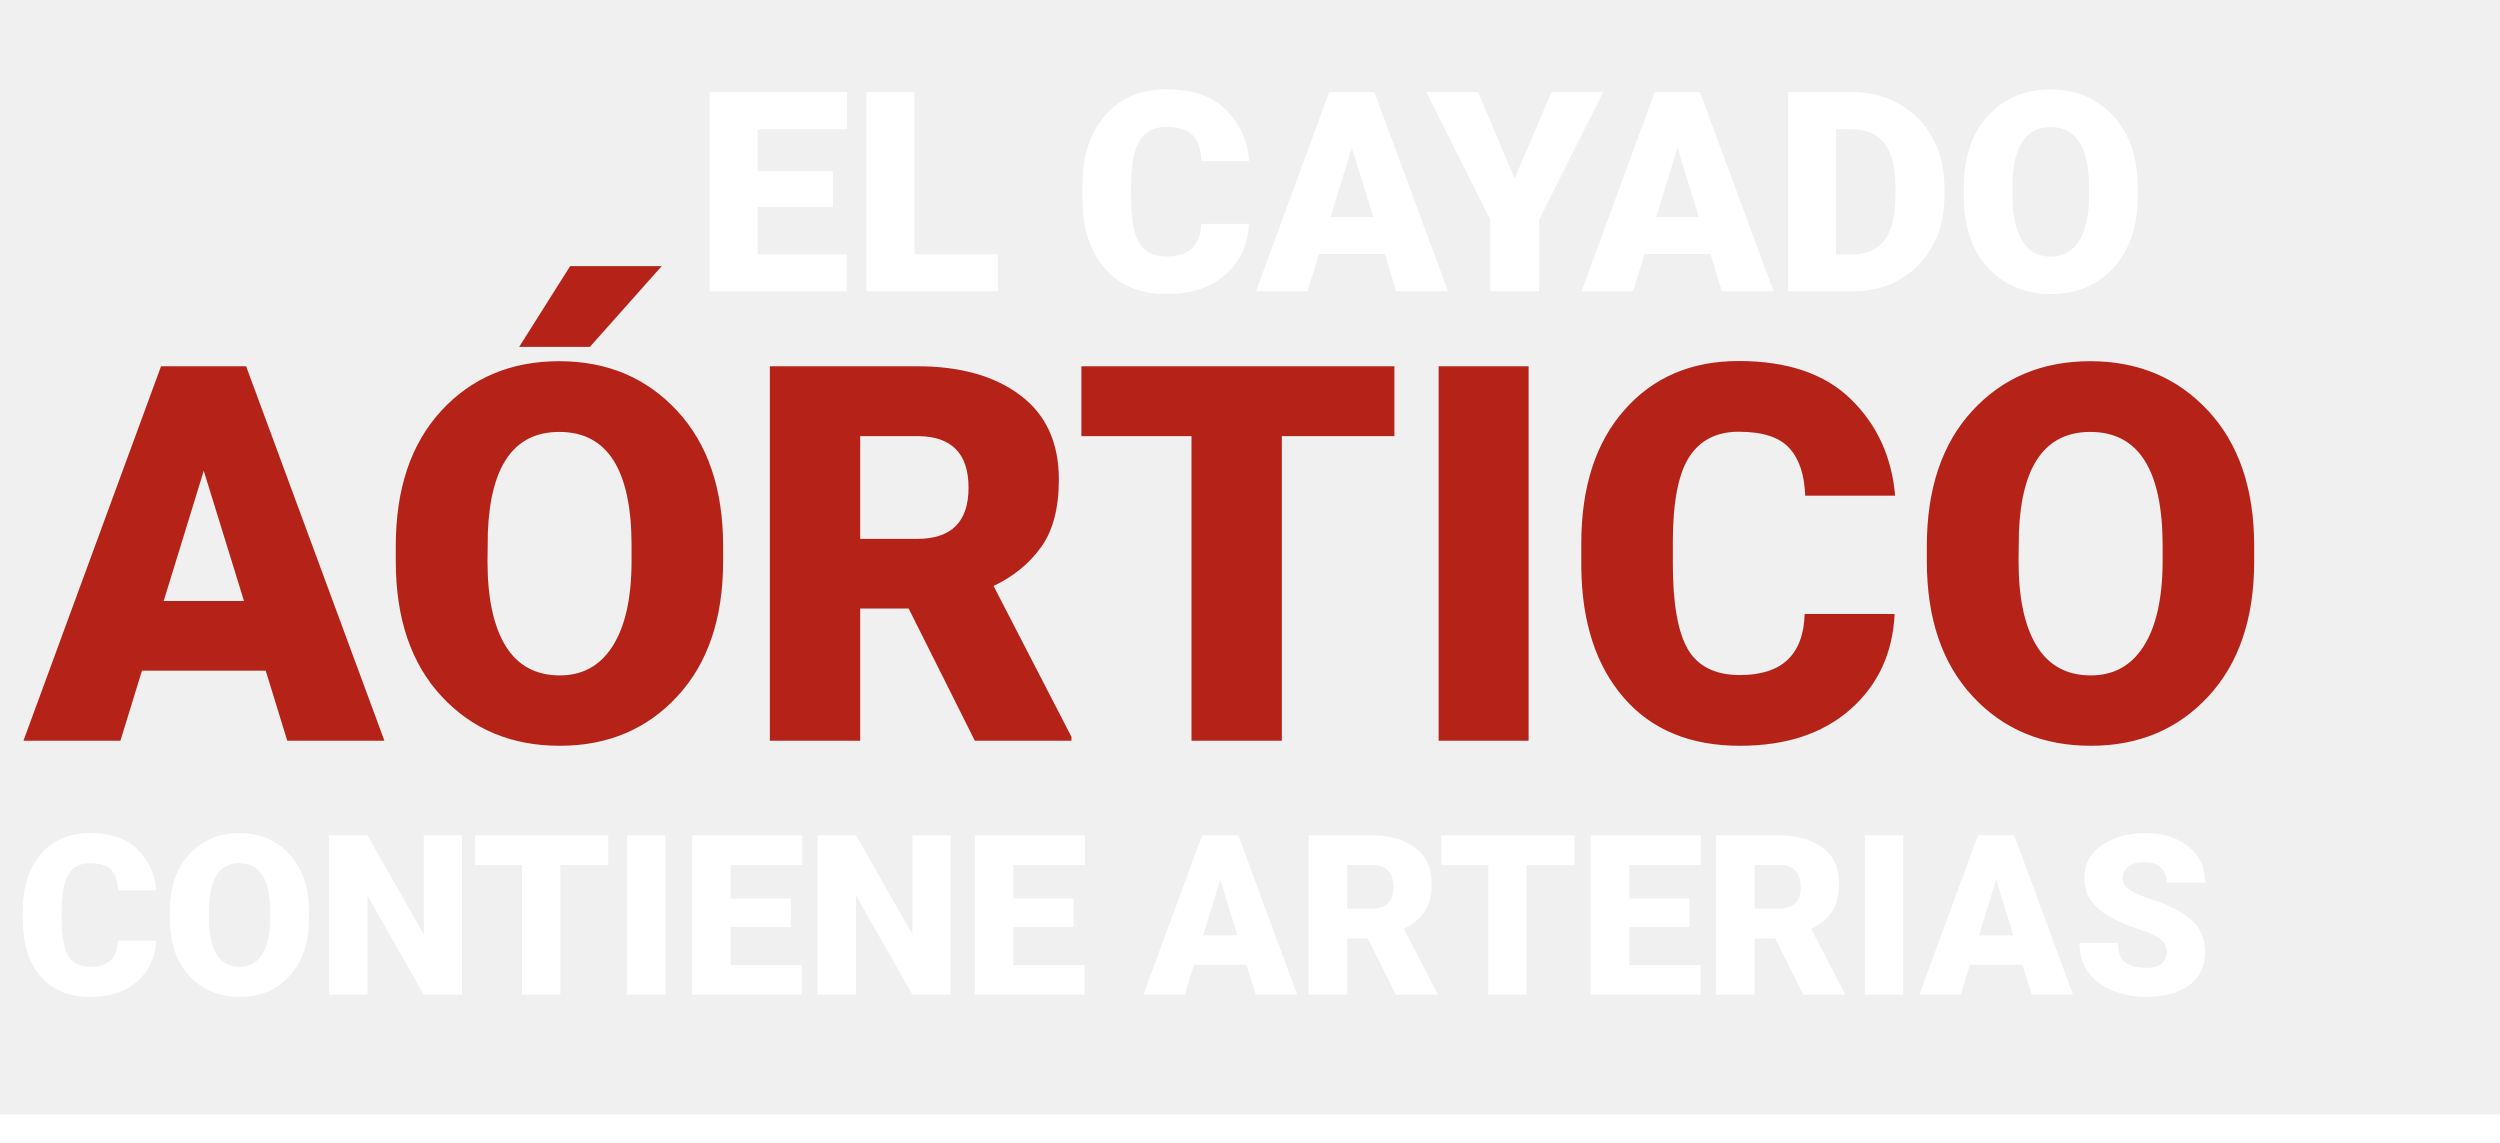
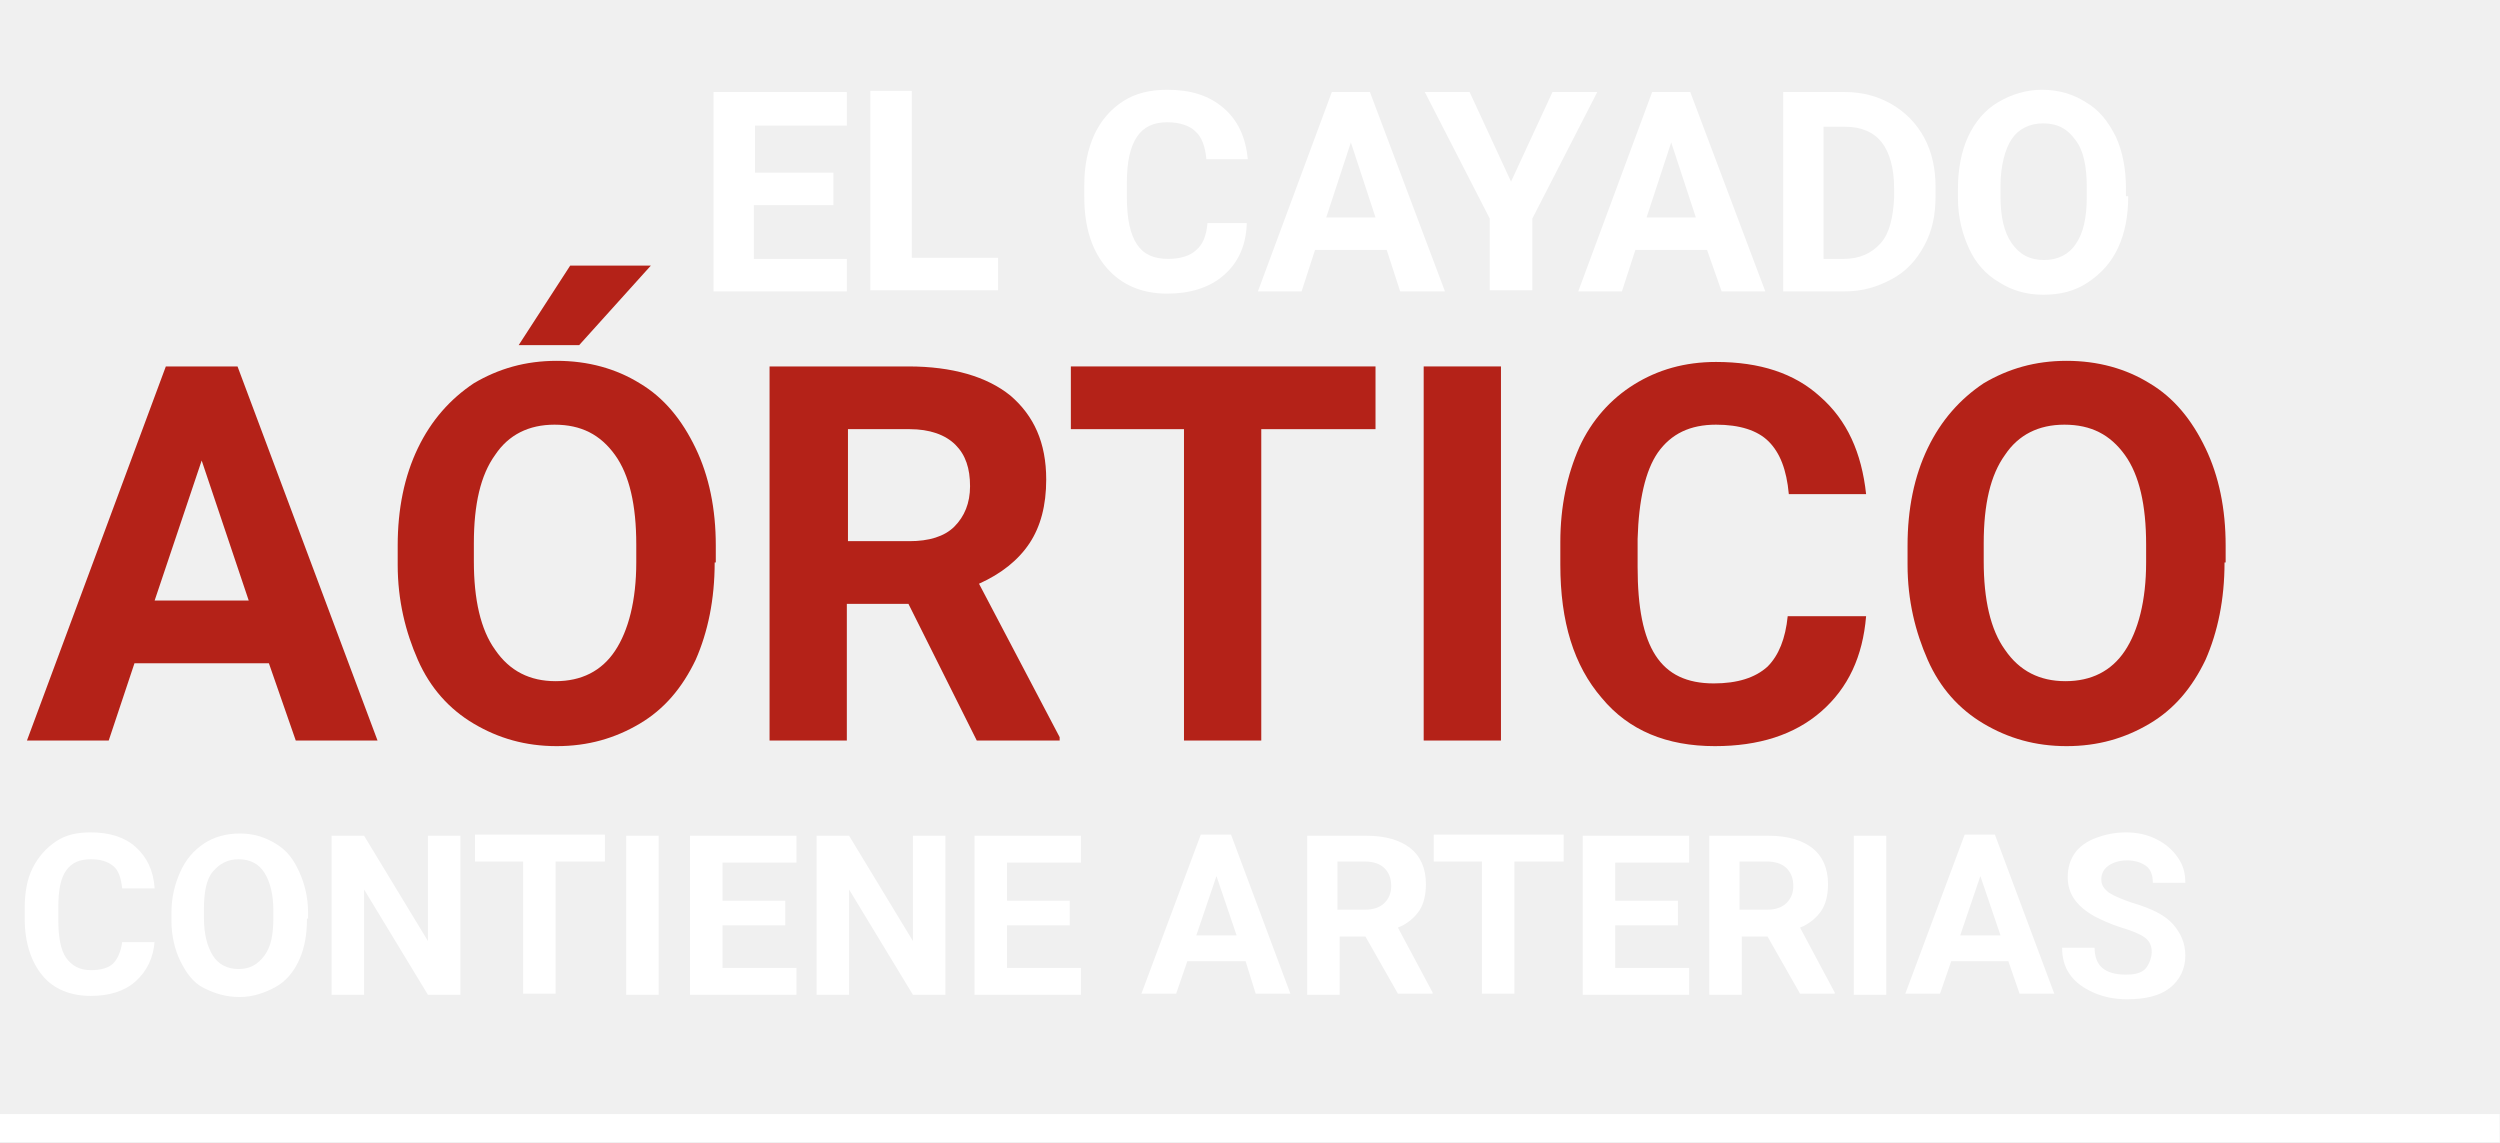
- <svg xmlns="http://www.w3.org/2000/svg" width="223.153" height="101.989" viewBox="0 0 223.153 101.989">
-   <g id="Grupo_134224" data-name="Grupo 134224" transform="translate(-225.65 -5582.608)">
-     <g id="Grupo_133803" data-name="Grupo 133803" transform="translate(177.656 5444.523)">
-       <text id="EL_CAYADO" data-name="EL CAYADO" transform="translate(109.98 164.085)" fill="#fff" font-size="25" font-family="Roboto-Black, Roboto" font-weight="800">
-         <tspan x="0" y="0">EL CAYADO</tspan>
-       </text>
-       <text id="CONTIENE_ARTERIAS" data-name="CONTIENE ARTERIAS" transform="translate(49.344 226.868)" fill="#fff" font-size="20" font-family="Roboto-Black, Roboto" font-weight="800">
-         <tspan x="0" y="0">CONTIENE ARTERIAS</tspan>
-       </text>
-       <text id="AÓRTICO" transform="translate(50.181 204.201)" fill="#b42218" font-size="47" font-family="Roboto-Black, Roboto" font-weight="800">
-         <tspan x="0" y="0">AÓRTICO</tspan>
-       </text>
+ <svg xmlns="http://www.w3.org/2000/svg" version="1.1" id="Layer_1" x="0px" y="0px" viewBox="0 0 223.2 102" style="enable-background:new 0 0 223.2 102;" xml:space="preserve">
+   <style type="text/css">
+ 	.st0{enable-background:new    ;}
+ 	.st1{fill:#FFFFFF;}
+ 	.st2{fill:#B42218;}
+ </style>
+   <g id="Grupo_134224" transform="translate(-225.65 -5582.608)">
+     <g id="Grupo_133803" transform="translate(177.656 5444.523)">
+       <g class="st0">
+         <path class="st1" d="M122.3,156.4h-7v4.8h8.3v2.9h-11.9v-17.8h11.9v3h-8.2v4.2h7V156.4z" />
+         <path class="st1" d="M129.3,161.1h7.8v2.9h-11.4v-17.8h3.7V161.1z" />
+         <path class="st1" d="M159.3,158.2c-0.1,1.9-0.8,3.4-2.1,4.5c-1.3,1.1-3,1.6-5,1.6c-2.3,0-4.1-0.8-5.4-2.3c-1.3-1.5-2-3.6-2-6.3     v-1.1c0-1.7,0.3-3.2,0.9-4.5c0.6-1.3,1.5-2.3,2.6-3c1.1-0.7,2.4-1,3.9-1c2.1,0,3.7,0.5,5,1.6c1.3,1.1,2,2.6,2.2,4.6h-3.7     c-0.1-1.1-0.4-2-1-2.5c-0.5-0.5-1.4-0.8-2.5-0.8c-1.2,0-2.1,0.4-2.7,1.3c-0.6,0.9-0.9,2.2-0.9,4.1v1.3c0,1.9,0.3,3.3,0.9,4.2     c0.6,0.9,1.5,1.3,2.8,1.3c1.1,0,2-0.3,2.5-0.8c0.6-0.5,0.9-1.3,1-2.4H159.3z" />
+         <path class="st1" d="M171.8,160.4h-6.4l-1.2,3.7h-3.9l6.6-17.8h3.4l6.7,17.8H173L171.8,160.4z M166.4,157.5h4.4l-2.2-6.7     L166.4,157.5z" />
+         <path class="st1" d="M182.9,154.3l3.7-8h4l-5.8,11.3v6.4H181v-6.4l-5.8-11.3h4L182.9,154.3z" />
+         <path class="st1" d="M200.4,160.4H194l-1.2,3.7h-3.9l6.6-17.8h3.4l6.7,17.8h-3.9L200.4,160.4z M195,157.5h4.4l-2.2-6.7L195,157.5     z" />
+         <path class="st1" d="M207.2,164.1v-17.8h5.5c1.6,0,3,0.4,4.2,1.1c1.2,0.7,2.2,1.7,2.9,3c0.7,1.3,1,2.8,1,4.4v0.8     c0,1.7-0.3,3.1-1,4.4c-0.7,1.3-1.6,2.3-2.9,3s-2.6,1.1-4.2,1.1H207.2z M210.8,149.3v11.9h1.8c1.4,0,2.5-0.5,3.3-1.4     s1.1-2.3,1.2-4v-0.9c0-1.8-0.4-3.2-1.1-4.1c-0.7-0.9-1.8-1.4-3.3-1.4H210.8z" />
+         <path class="st1" d="M238,155.6c0,1.8-0.3,3.3-0.9,4.6c-0.6,1.3-1.5,2.3-2.7,3.1s-2.5,1.1-4,1.1c-1.5,0-2.8-0.4-3.9-1.1     c-1.2-0.7-2.1-1.7-2.7-3c-0.6-1.3-1-2.8-1-4.5v-0.9c0-1.7,0.3-3.3,0.9-4.6c0.6-1.3,1.5-2.4,2.7-3.1s2.5-1.1,3.9-1.1     c1.5,0,2.8,0.4,3.9,1.1c1.2,0.7,2,1.7,2.7,3.1c0.6,1.3,0.9,2.9,0.9,4.6V155.6z M234.3,154.8c0-1.9-0.3-3.3-1-4.2     c-0.7-1-1.6-1.5-2.9-1.5c-1.2,0-2.2,0.5-2.8,1.4s-1,2.4-1,4.2v0.9c0,1.8,0.3,3.2,1,4.2c0.7,1,1.6,1.5,2.9,1.5     c1.2,0,2.2-0.5,2.8-1.4c0.7-1,1-2.4,1-4.2V154.8z" />
+       </g>
+       <g class="st0">
+         <path class="st1" d="M61.8,222.1c-0.1,1.5-0.7,2.7-1.7,3.6s-2.4,1.3-4,1.3c-1.8,0-3.3-0.6-4.3-1.8s-1.6-2.9-1.6-5.1v-0.9     c0-1.4,0.2-2.6,0.7-3.6s1.2-1.8,2.1-2.4s1.9-0.8,3.1-0.8c1.6,0,3,0.4,4,1.3s1.6,2.1,1.7,3.7h-2.9c-0.1-0.9-0.3-1.6-0.8-2     s-1.1-0.6-2-0.6c-1,0-1.7,0.3-2.2,1s-0.7,1.8-0.7,3.3v1.1c0,1.5,0.2,2.7,0.7,3.4s1.2,1.1,2.2,1.1c0.9,0,1.6-0.2,2-0.6     s0.7-1.1,0.8-1.9H61.8z" />
+         <path class="st1" d="M75.4,220.1c0,1.4-0.2,2.6-0.7,3.7s-1.2,1.9-2.1,2.4s-2,0.9-3.2,0.9c-1.2,0-2.2-0.3-3.2-0.8     s-1.6-1.4-2.1-2.4s-0.8-2.3-0.8-3.6v-0.7c0-1.4,0.3-2.6,0.8-3.7s1.2-1.9,2.1-2.5s2-0.9,3.2-0.9s2.2,0.3,3.2,0.9s1.6,1.4,2.1,2.5     s0.8,2.3,0.8,3.7V220.1z M72.4,219.4c0-1.5-0.3-2.6-0.8-3.4s-1.3-1.2-2.3-1.2c-1,0-1.7,0.4-2.3,1.1s-0.8,1.9-0.8,3.4v0.7     c0,1.5,0.3,2.6,0.8,3.4s1.3,1.2,2.3,1.2c1,0,1.7-0.4,2.3-1.2s0.8-1.9,0.8-3.4V219.4z" />
+         <path class="st1" d="M89.1,226.9h-2.9l-5.7-9.4v9.4h-2.9v-14.2h2.9l5.7,9.4v-9.4h2.9V226.9z" />
+         <path class="st1" d="M102,215h-4.4v11.8h-2.9V215h-4.3v-2.4H102V215z" />
+         <path class="st1" d="M106.8,226.9h-2.9v-14.2h2.9V226.9z" />
+         <path class="st1" d="M118.1,220.7h-5.6v3.8h6.6v2.4h-9.5v-14.2h9.5v2.4h-6.6v3.4h5.6V220.7z" />
+         <path class="st1" d="M132.4,226.9h-2.9l-5.7-9.4v9.4h-2.9v-14.2h2.9l5.7,9.4v-9.4h2.9V226.9z" />
+         <path class="st1" d="M143.5,220.7h-5.6v3.8h6.6v2.4h-9.5v-14.2h9.5v2.4h-6.6v3.4h5.6V220.7z" />
+         <path class="st1" d="M159.2,223.9H154l-1,2.9h-3.1l5.3-14.2h2.7l5.3,14.2h-3.1L159.2,223.9z M154.8,221.6h3.6l-1.8-5.3     L154.8,221.6z" />
+         <path class="st1" d="M169.9,221.7h-2.3v5.2h-2.9v-14.2h5.3c1.7,0,3,0.4,3.9,1.1c0.9,0.7,1.4,1.8,1.4,3.2c0,1-0.2,1.8-0.6,2.4     s-1.1,1.2-1.9,1.5l3.1,5.8v0.1h-3.1L169.9,221.7z M167.5,219.3h2.4c0.7,0,1.3-0.2,1.7-0.6c0.4-0.4,0.6-0.9,0.6-1.5     c0-0.7-0.2-1.2-0.6-1.6s-1-0.6-1.8-0.6h-2.4V219.3z" />
+         <path class="st1" d="M187.6,215h-4.4v11.8h-2.9V215H176v-2.4h11.6V215z" />
+         <path class="st1" d="M197.8,220.7h-5.6v3.8h6.6v2.4h-9.5v-14.2h9.5v2.4h-6.6v3.4h5.6V220.7z" />
+         <path class="st1" d="M205.8,221.7h-2.3v5.2h-2.9v-14.2h5.3c1.7,0,3,0.4,3.9,1.1c0.9,0.7,1.4,1.8,1.4,3.2c0,1-0.2,1.8-0.6,2.4     s-1.1,1.2-1.9,1.5l3.1,5.8v0.1h-3.1L205.8,221.7z M203.4,219.3h2.4c0.7,0,1.3-0.2,1.7-0.6c0.4-0.4,0.6-0.9,0.6-1.5     c0-0.7-0.2-1.2-0.6-1.6s-1-0.6-1.8-0.6h-2.4V219.3z" />
+         <path class="st1" d="M216.4,226.9h-2.9v-14.2h2.9V226.9z" />
+         <path class="st1" d="M227.3,223.9h-5.1l-1,2.9h-3.1l5.3-14.2h2.7l5.3,14.2h-3.1L227.3,223.9z M223,221.6h3.6l-1.8-5.3L223,221.6z     " />
+         <path class="st1" d="M240.1,223.1c0-0.6-0.2-1-0.6-1.3s-1.1-0.6-2.1-0.9s-1.8-0.7-2.4-1c-1.6-0.9-2.4-2-2.4-3.5     c0-0.8,0.2-1.5,0.6-2.1c0.4-0.6,1.1-1.1,1.9-1.4s1.7-0.5,2.7-0.5c1,0,1.9,0.2,2.7,0.6c0.8,0.4,1.4,0.9,1.9,1.6s0.7,1.4,0.7,2.3     h-2.9c0-0.7-0.2-1.2-0.6-1.5s-1-0.5-1.7-0.5c-0.7,0-1.3,0.2-1.7,0.5c-0.4,0.3-0.6,0.7-0.6,1.2c0,0.5,0.2,0.8,0.7,1.2     c0.5,0.3,1.2,0.6,2.1,0.9c1.7,0.5,2.9,1.1,3.6,1.9s1.1,1.7,1.1,2.8c0,1.2-0.5,2.2-1.4,2.9c-0.9,0.7-2.2,1-3.8,1     c-1.1,0-2.1-0.2-3-0.6s-1.6-0.9-2.1-1.6c-0.5-0.7-0.7-1.5-0.7-2.4h2.9c0,1.6,0.9,2.4,2.8,2.4c0.7,0,1.2-0.1,1.6-0.4     S240.1,223.6,240.1,223.1z" />
+       </g>
+       <g class="st0">
+         <path class="st2" d="M72,197.3H60l-2.3,6.9h-7.3l12.4-33.4h6.4l12.5,33.4h-7.3L72,197.3z M61.8,191.7h8.4L66,179.2L61.8,191.7z" />
+         <path class="st2" d="M111.8,188.3c0,3.3-0.6,6.2-1.7,8.7c-1.2,2.5-2.8,4.4-5,5.7c-2.2,1.3-4.6,2-7.4,2c-2.8,0-5.2-0.7-7.4-2     c-2.2-1.3-3.9-3.2-5-5.7s-1.8-5.3-1.8-8.5v-1.7c0-3.3,0.6-6.2,1.8-8.7c1.2-2.5,2.9-4.4,5-5.8c2.2-1.3,4.6-2,7.4-2     c2.8,0,5.3,0.7,7.4,2c2.2,1.3,3.8,3.3,5,5.8c1.2,2.5,1.8,5.4,1.8,8.7V188.3z M104.8,186.7c0-3.5-0.6-6.2-1.9-8     c-1.3-1.8-3-2.7-5.4-2.7c-2.3,0-4.1,0.9-5.3,2.7c-1.3,1.8-1.9,4.4-1.9,7.9v1.6c0,3.4,0.6,6.1,1.9,7.9c1.3,1.9,3.1,2.8,5.4,2.8     c2.3,0,4.1-0.9,5.3-2.7c1.2-1.8,1.9-4.5,1.9-7.9V186.7z M98.9,161.8h7.2l-6.4,7.1h-5.4L98.9,161.8z" />
+         <path class="st2" d="M129.1,192h-5.5v12.2h-6.9v-33.4h12.4c3.9,0,7,0.9,9.1,2.6c2.1,1.8,3.2,4.2,3.2,7.5c0,2.3-0.5,4.2-1.5,5.7     c-1,1.5-2.5,2.7-4.5,3.6l7.2,13.7v0.3h-7.4L129.1,192z M123.6,186.4h5.6c1.7,0,3.1-0.4,4-1.3c0.9-0.9,1.4-2.1,1.4-3.6     c0-1.6-0.4-2.8-1.3-3.7c-0.9-0.9-2.3-1.4-4.1-1.4h-5.5V186.4z" />
+         <path class="st2" d="M170.8,176.4h-10.2v27.8h-6.9v-27.8h-10.1v-5.6h27.2V176.4z" />
+         <path class="st2" d="M182,204.2h-6.9v-33.4h6.9V204.2z" />
+         <path class="st2" d="M214.6,193.1c-0.3,3.6-1.6,6.4-4,8.5c-2.4,2.1-5.6,3.1-9.5,3.1c-4.3,0-7.7-1.4-10.1-4.3     c-2.5-2.9-3.7-6.8-3.7-11.9v-2c0-3.2,0.6-6,1.7-8.5c1.1-2.4,2.8-4.3,4.9-5.6c2.1-1.3,4.5-2,7.3-2c3.9,0,7,1,9.3,3.1     c2.4,2.1,3.7,5,4.1,8.7h-6.9c-0.2-2.2-0.8-3.7-1.8-4.7c-1-1-2.6-1.5-4.7-1.5c-2.3,0-4,0.8-5.2,2.5c-1.1,1.6-1.7,4.2-1.8,7.7v2.5     c0,3.6,0.5,6.2,1.6,7.9c1.1,1.7,2.8,2.5,5.2,2.5c2.1,0,3.7-0.5,4.8-1.5c1-1,1.6-2.5,1.8-4.5H214.6z" />
+         <path class="st2" d="M246.6,188.3c0,3.3-0.6,6.2-1.7,8.7c-1.2,2.5-2.8,4.4-5,5.7c-2.2,1.3-4.6,2-7.4,2c-2.8,0-5.2-0.7-7.4-2     c-2.2-1.3-3.9-3.2-5-5.7s-1.8-5.3-1.8-8.5v-1.7c0-3.3,0.6-6.2,1.8-8.7c1.2-2.5,2.9-4.4,5-5.8c2.2-1.3,4.6-2,7.4-2     c2.8,0,5.3,0.7,7.4,2c2.2,1.3,3.8,3.3,5,5.8c1.2,2.5,1.8,5.4,1.8,8.7V188.3z M239.6,186.7c0-3.5-0.6-6.2-1.9-8     c-1.3-1.8-3-2.7-5.4-2.7c-2.3,0-4.1,0.9-5.3,2.7c-1.3,1.8-1.9,4.4-1.9,7.9v1.6c0,3.4,0.6,6.1,1.9,7.9c1.3,1.9,3.1,2.8,5.4,2.8     c2.3,0,4.1-0.9,5.3-2.7c1.2-1.8,1.9-4.5,1.9-7.9V186.7z" />
+       </g>
    </g>
-     <g id="Grupo_133804" data-name="Grupo 133804" transform="translate(410.516 5293.771)">
-       <rect id="Rectángulo_36458" data-name="Rectángulo 36458" width="223.153" height="2.516" transform="translate(-184.866 388.31)" fill="#fff" />
+     <g id="Grupo_133804" transform="translate(410.516 5293.771)">
+       <rect id="Rectángulo_36458" x="-184.9" y="388.3" class="st1" width="223.2" height="2.5" />
    </g>
  </g>
</svg>
